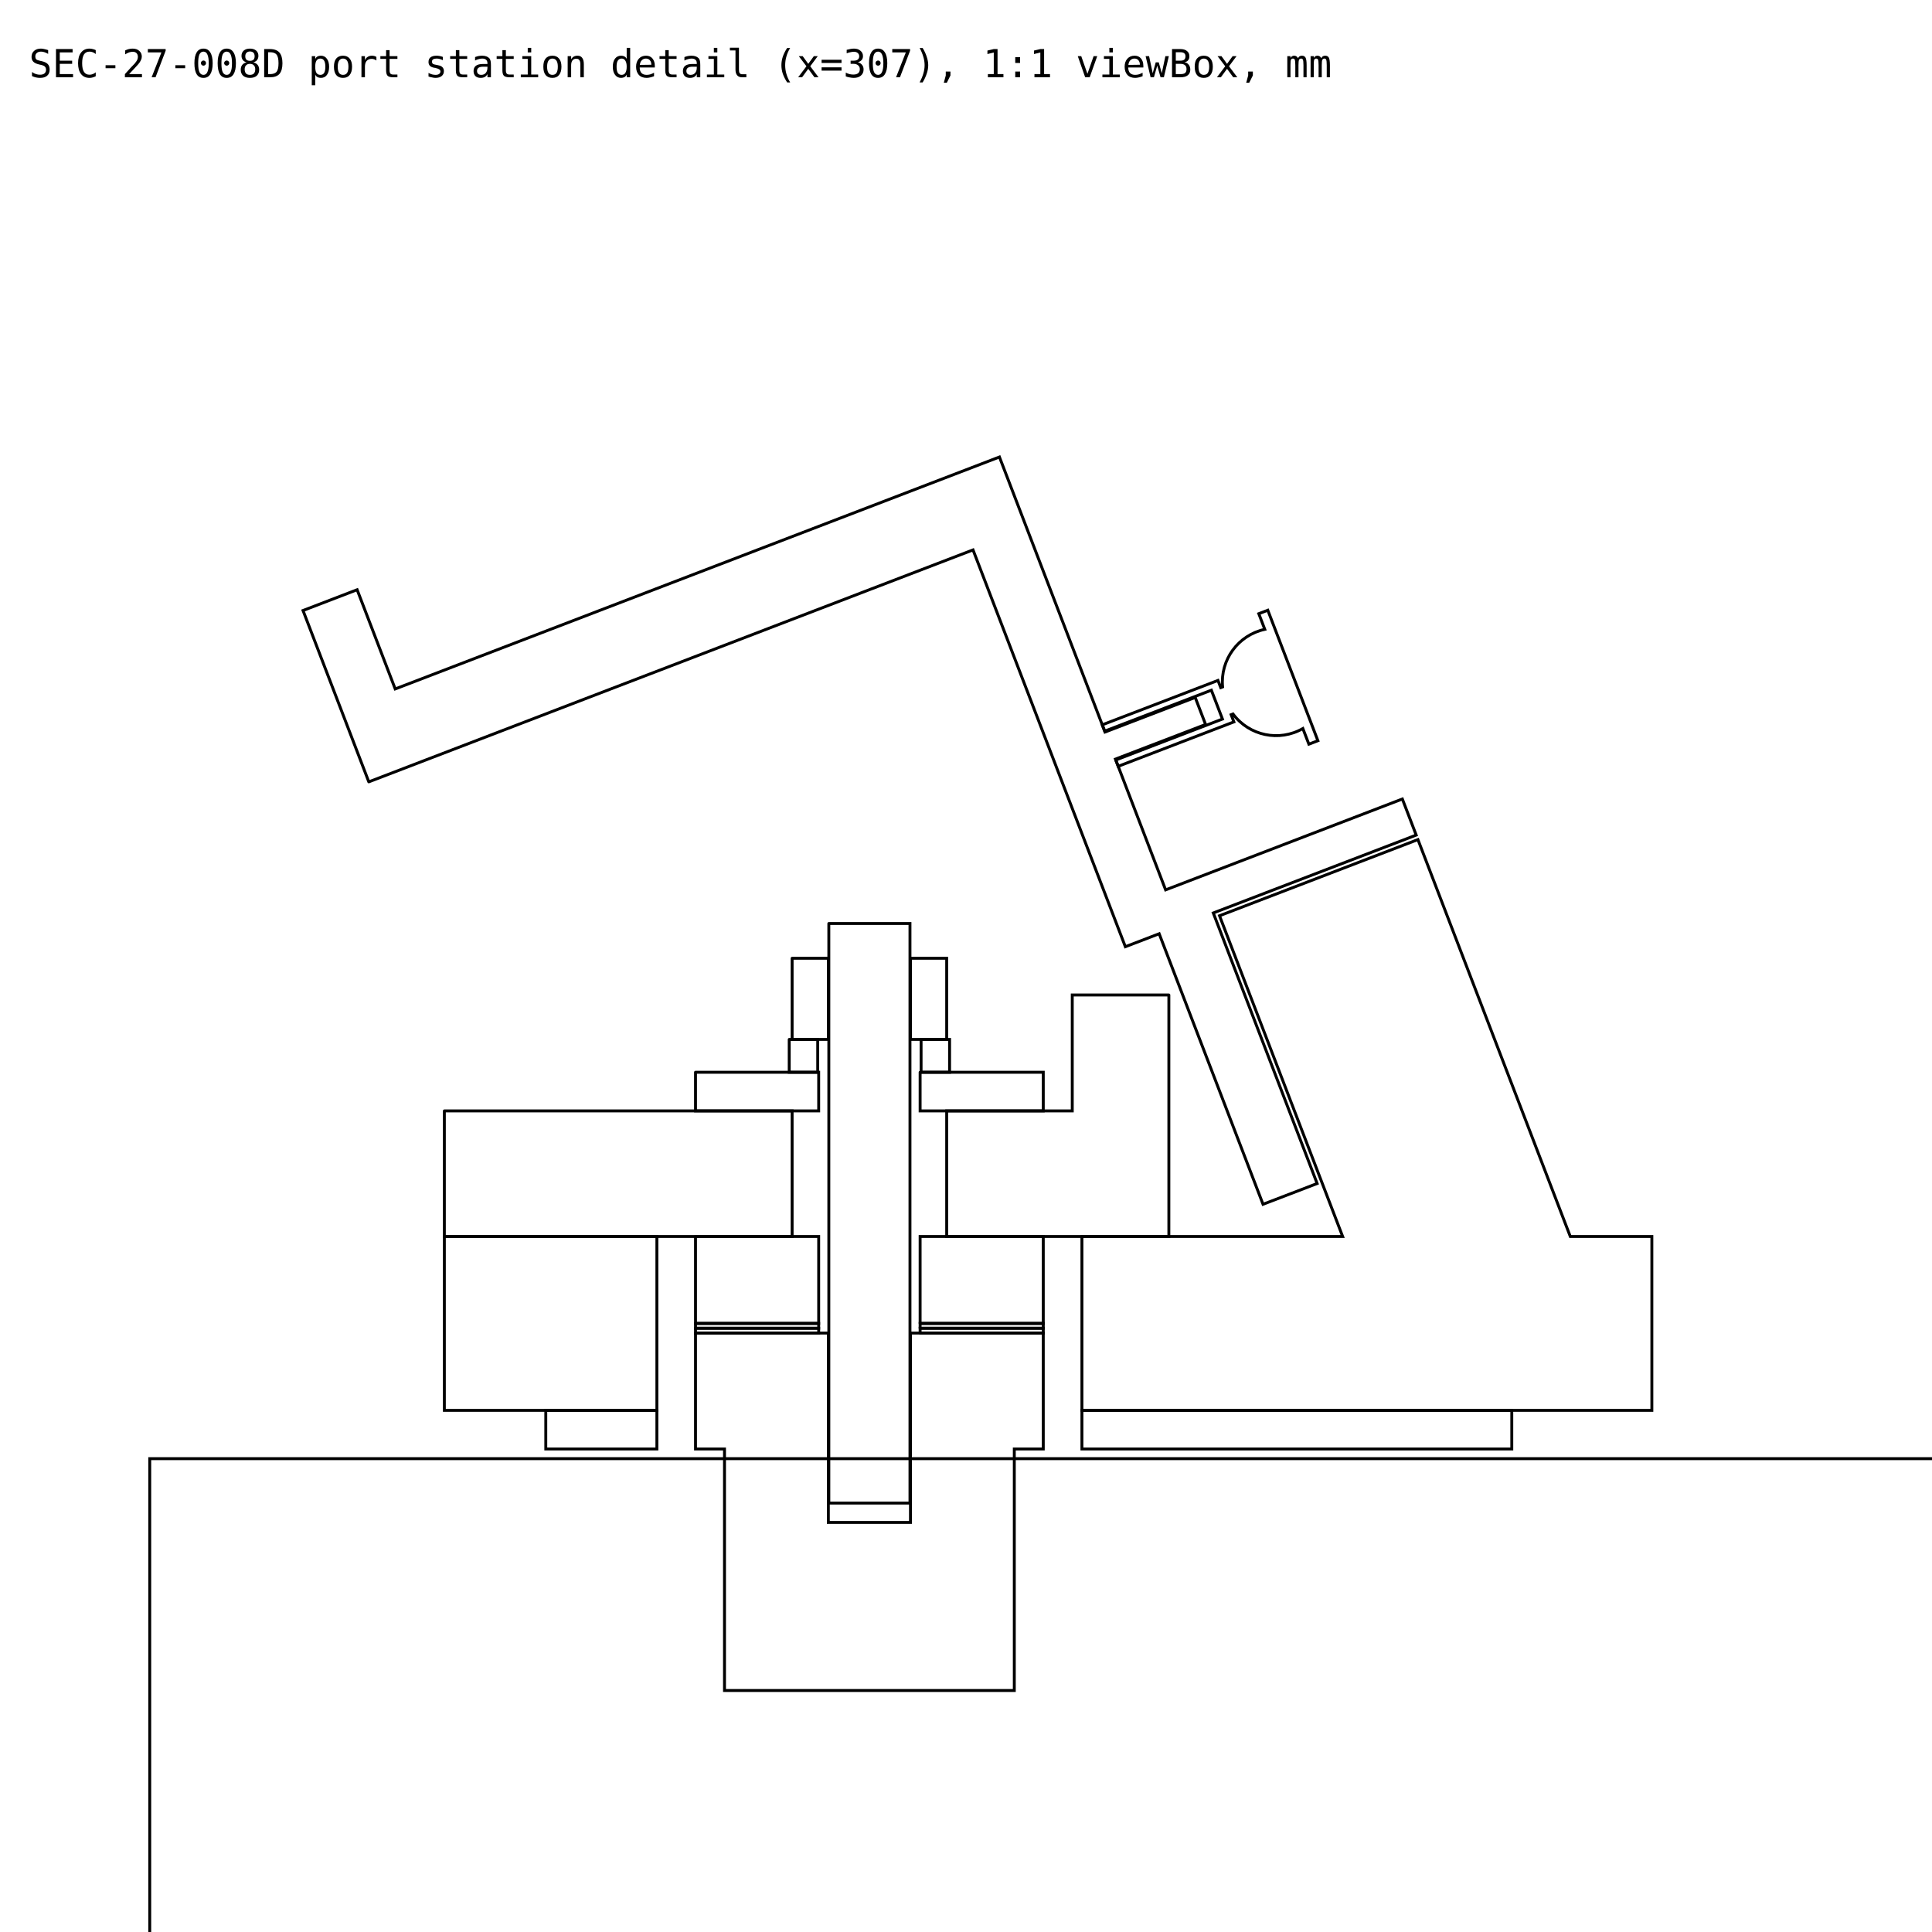
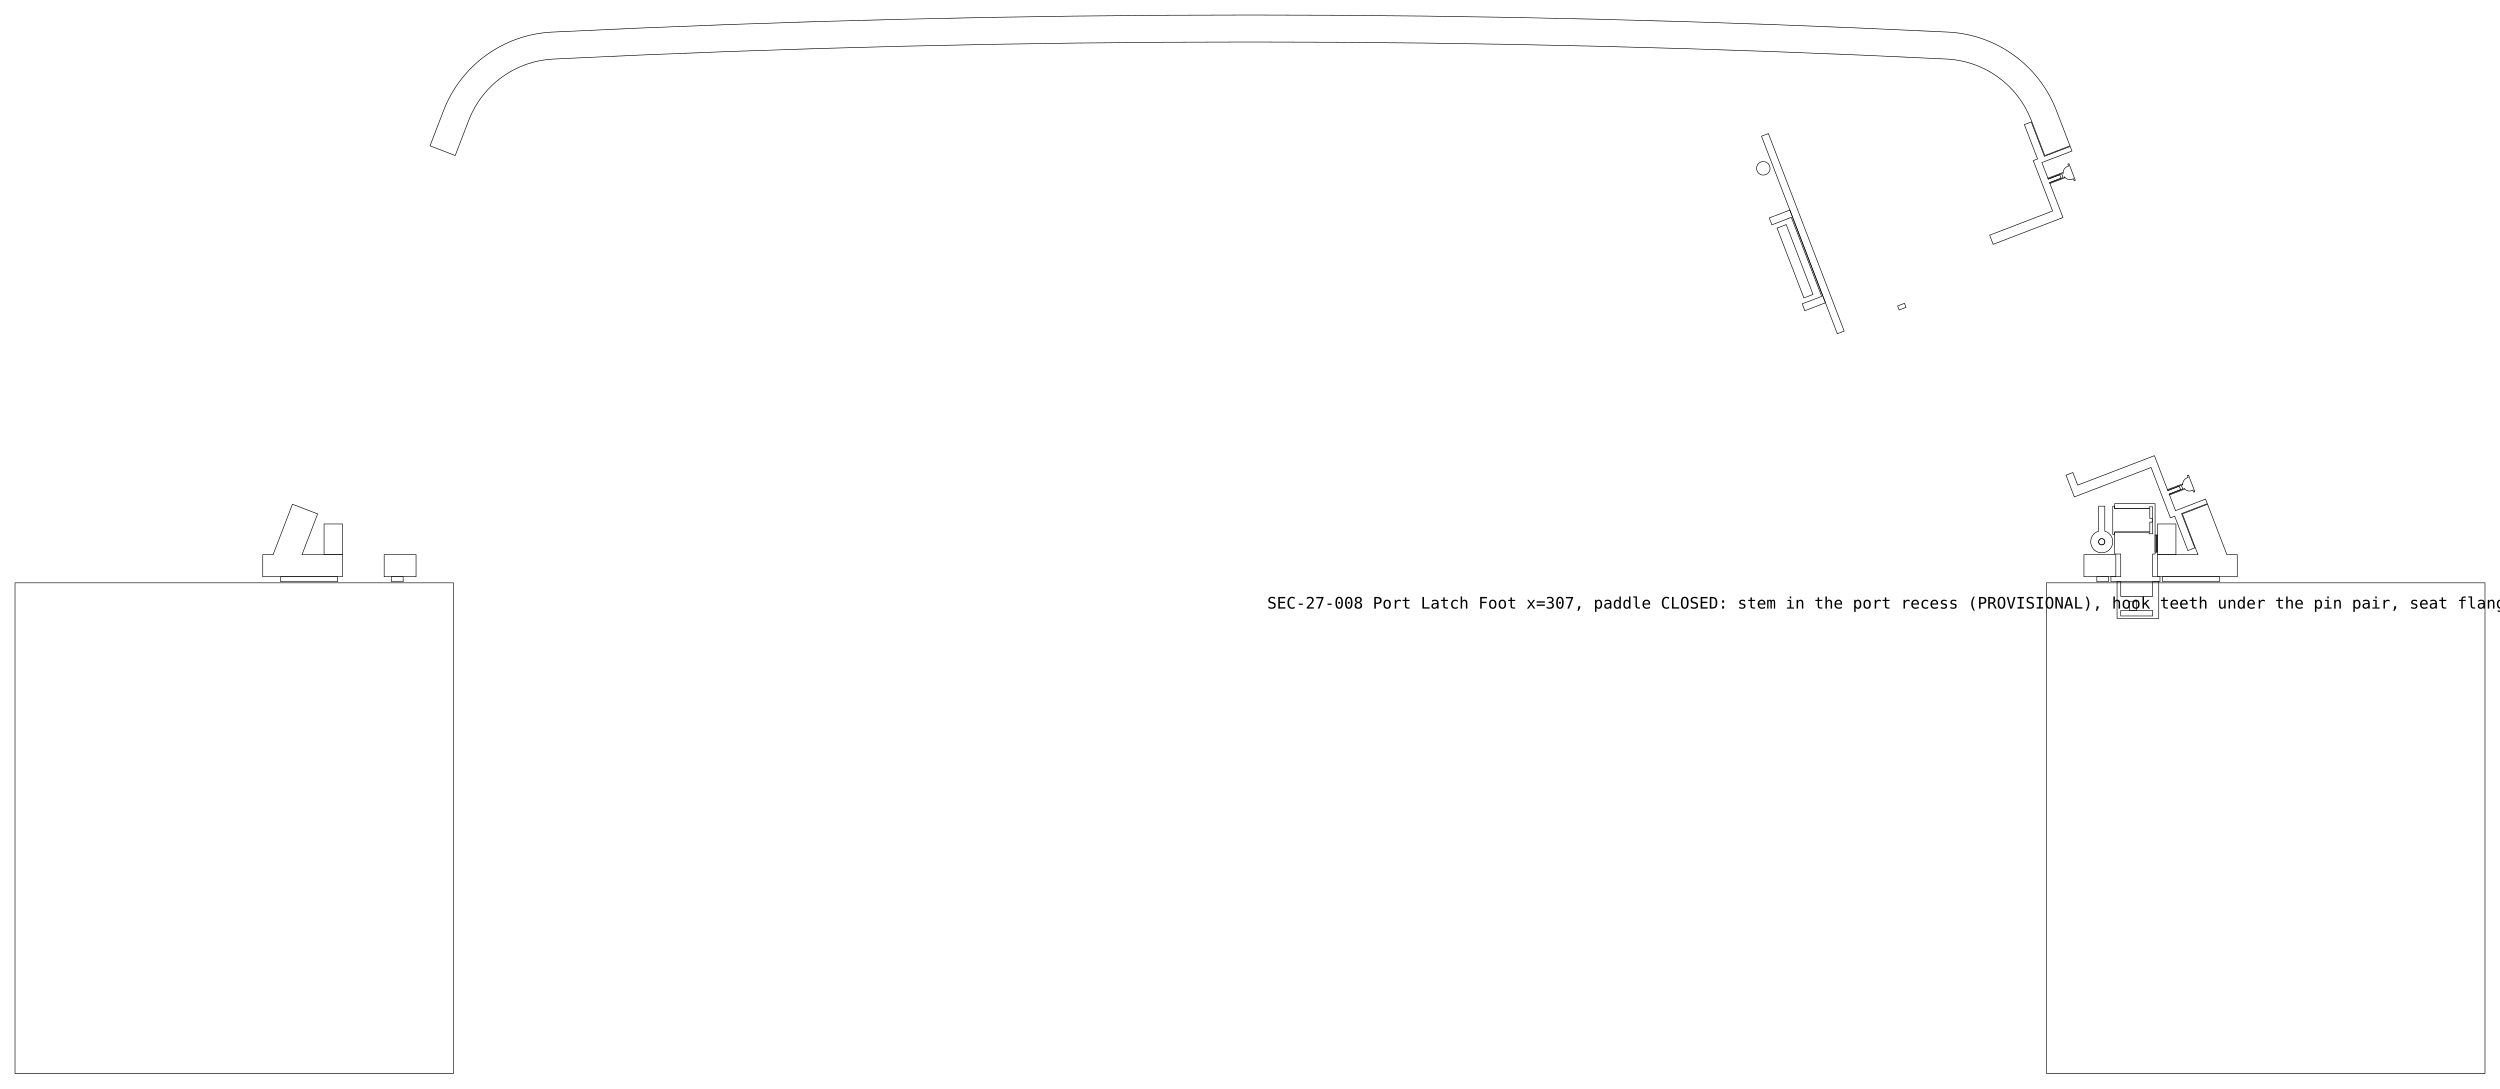
- <svg xmlns="http://www.w3.org/2000/svg" width="200mm" height="200mm" viewBox="634.0 -150.0 200.0 200.0" version="1.1">
+ <svg xmlns="http://www.w3.org/2000/svg" width="2038.5mm" height="887.5mm" viewBox="-1019.25 -474.25 2038.5 887.5" version="1.1">
  <g transform="scale(1,-1)" stroke-linecap="round">
-     <g fill="none" stroke="rgb(0,0,0)" stroke-width="0.3" id="section">
+     <g fill="none" stroke="rgb(0,0,0)" stroke-width="0.5" id="section">
+       <path d="M 680.0,22.0 L 680.0,4.0 L 706.0,4.0 L 706.0,22.0 L 680.0,22.0" />
+       <path d="M -805.0,22.0 L -805.0,4.0 L -740.0,4.0 L -740.0,22.0 L -772.99,22.0 L -760.244,55.203 L -780.783,63.087 L -796.555,22.0 L -805.0,22.0" />
+       <path d="M 740.0,22.0 L 740.0,4.0 L 805.0,4.0 L 805.0,22.0 L 796.555,22.0 L 780.783,63.087 L 760.244,55.203 L 772.99,22.0 L 740.0,22.0" />
      <path d="M -648.069,347.429 L -637.043,376.153 A 78,78 92.802 0,0 -568.037,426.107 A 11619.115,11619.115 87.198 0,0 568.037,426.107 A 78,78 21 0,0 637.043,376.153 L 648.069,347.429 L 668.608,355.313 L 657.582,384.037 A 100,100 21 0,1 569.113,448.08 A 11641.115,11641.115 87.198 0,1 -569.113,448.08 A 100,100 92.802 0,1 -657.582,384.037 L -668.608,355.313 L -648.069,347.429" />
-       <path d="M -702.0,22.0 L -702.0,4.0 L -680.0,4.0 L -680.0,22.0 L -702.0,22.0" />
-       <path d="M 746.0,22.0 L 746.0,4.0 L 805.0,4.0 L 805.0,22.0 L 796.555,22.0 L 780.783,63.087 L 760.244,55.203 L 772.99,22.0 L 746.0,22.0" />
-       <path d="M 680.0,22.0 L 680.0,4.0 L 702.0,4.0 L 702.0,22.0 L 680.0,22.0" />
-       <path d="M -805.0,22.0 L -805.0,4.0 L -746.0,4.0 L -746.0,22.0 L -772.99,22.0 L -760.244,55.203 L -780.783,63.087 L -796.555,22.0 L -805.0,22.0" />
-       <path d="M -716.0,35.0 L -716.0,22.0 L -680.0,22.0 L -680.0,35.0 L -716.0,35.0" />
-       <path d="M -745.0,47.0 L -755.0,47.0 L -755.0,22.0 L -732.0,22.0 L -732.0,35.0 L -745.0,35.0 L -745.0,47.0" />
-       <path d="M 755.0,47.0 L 745.0,47.0 L 745.0,35.0 L 732.0,35.0 L 732.0,22.0 L 755.0,22.0 L 755.0,47.0" />
-       <path d="M 680.0,35.0 L 680.0,22.0 L 716.0,22.0 L 716.0,35.0 L 680.0,35.0" />
-       <path d="M -690.5,4.0 L -702.0,4.0 L -702.0,0.0 L -690.5,0.0 L -690.5,4.0" />
-       <path d="M -746.0,4.0 L -790.5,4.0 L -790.5,0.0 L -746.0,0.0 L -746.0,4.0" />
-       <path d="M 790.5,4.0 L 746.0,4.0 L 746.0,0.0 L 790.5,0.0 L 790.5,4.0" />
-       <path d="M 702.0,4.0 L 690.5,4.0 L 690.5,0.0 L 702.0,0.0 L 702.0,4.0" />
-       <path d="M 706.0,12.0 L 706.0,0.0 L 709.0,0.0 L 709.0,-25.0 L 739.0,-25.0 L 739.0,0.0 L 742.0,0.0 L 742.0,12.0 L 728.25,12.0 L 728.25,-7.6 L 719.75,-7.6 L 719.75,12.0 L 706.0,12.0" />
-       <path d="M 729.25,12.0 L 742.0,12.0 L 742.0,12.5 L 729.25,12.5 L 729.25,12.0" />
-       <path d="M 706.0,12.5 L 706.0,12.0 L 718.75,12.0 L 718.75,12.5 L 706.0,12.5" />
-       <path d="M 706.0,13.0 L 706.0,12.5 L 718.75,12.5 L 718.75,13.0 L 706.0,13.0" />
-       <path d="M 729.25,12.5 L 742.0,12.5 L 742.0,13.0 L 729.25,13.0 L 729.25,12.5" />
-       <path d="M 729.25,13.0 L 742.0,13.0 L 742.0,22.0 L 729.25,22.0 L 729.25,13.0" />
-       <path d="M 706.0,22.0 L 706.0,13.0 L 718.75,13.0 L 718.75,22.0 L 706.0,22.0" />
-       <path d="M 729.25,39.0 L 729.25,35.0 L 742.0,35.0 L 742.0,39.0 L 729.25,39.0" />
-       <path d="M 706.0,39.0 L 706.0,35.0 L 718.75,35.0 L 718.75,39.0 L 706.0,39.0" />
-       <path d="M 715.7,42.4 L 715.7,39.0 L 718.65,39.0 L 718.65,42.4 L 715.7,42.4" />
-       <path d="M 729.35,39.0 L 732.3,39.0 L 732.3,42.4 L 729.35,42.4 L 729.35,39.0" />
-       <path d="M 719.8,54.4 L 719.8,-5.6 L 728.2,-5.6 L 728.2,54.4 L 719.8,54.4" />
-       <path d="M 728.25,42.4 L 732.0,42.4 L 732.0,50.8 L 728.25,50.8 L 728.25,42.4" />
-       <path d="M 716.0,50.8 L 716.0,42.4 L 719.75,42.4 L 719.75,50.8 L 716.0,50.8" />
-       <path d="M 417.077,363.196 L 478.895,202.153 L 484.497,204.303 L 422.678,365.346 L 417.077,363.196" />
+       <path d="M -706.0,22.0 L -706.0,4.0 L -680.0,4.0 L -680.0,22.0 L -706.0,22.0" />
+       <path d="M -740.0,47.0 L -755.0,47.0 L -755.0,22.0 L -740.0,22.0 L -740.0,47.0" />
+       <path d="M 755.0,47.0 L 740.0,47.0 L 740.0,22.0 L 755.0,22.0 L 755.0,47.0" />
+       <path d="M -690.5,4.0 L -700.0,4.0 L -700.0,0.0 L -690.5,0.0 L -690.5,4.0" />
+       <path d="M -744.0,4.0 L -790.5,4.0 L -790.5,0.0 L -744.0,0.0 L -744.0,4.0" />
+       <path d="M 700.0,4.0 L 690.5,4.0 L 690.5,0.0 L 700.0,0.0 L 700.0,4.0" />
+       <path d="M 790.5,4.0 L 744.0,4.0 L 744.0,0.0 L 790.5,0.0 L 790.5,4.0" />
+       <path d="M 710.0,-23.5 L 710.0,-28.0 L 736.0,-28.0 L 736.0,-23.5 L 710.0,-23.5" />
+       <path d="M 702.0,4.0 L 702.0,0.0 L 710.0,0.0 L 710.0,-12.0 L 736.0,-12.0 L 736.0,0.0 L 742.0,0.0 L 742.0,4.0 L 736.0,4.0 L 736.0,22.5 L 738.0,22.5 L 738.0,63.6 L 705.0,63.6 L 705.0,59.6 L 733.2,59.6 L 733.2,61.0 L 736.0,61.0 L 736.0,39.0 L 733.2,39.0 L 733.2,40.4 L 705.0,40.4 L 705.0,22.5 L 710.0,22.5 L 710.0,4.0 L 702.0,4.0" />
+       <path d="M 697.0,61.5 L 692.0,61.5 L 692.0,41.146 A 9.0,9.0 -90.0 1,1 697.0,41.146 L 697.0,61.5 M 694.5,29.9 A 2.6,2.6 -90.0 0,0 694.5,35.1 A 2.6,2.6 -90.0 0,0 694.5,29.9" />
+       <path d="M 723.0,-16.0 L 717.0,-16.0 L 717.0,-23.5 L 723.0,-23.5 L 723.0,-16.0" />
+       <path d="M 703.5,38.5 L 705.0,38.5 L 705.0,40.5 L 733.7,40.5 L 733.7,48.5 L 735.7,48.5 L 735.7,51.5 L 733.7,51.5 L 733.7,59.5 L 705.0,59.5 L 705.0,61.5 L 703.5,61.5 L 703.5,38.5" />
+       <circle cx="694.5" cy="32.5" r="2.5" />
+       <path d="M 739.0,38.0 L 738.0,38.0 L 738.0,24.0 L 739.0,24.0 L 739.0,38.0" />
+       <path d="M 740.0,38.0 L 739.0,38.0 L 739.0,24.0 L 740.0,24.0 L 740.0,38.0" />
+       <path d="M 741.0,0.0 L 707.0,0.0 L 707.0,-30.0 L 741.0,-30.0 L 741.0,0.0" />
      <path d="M 642.18,344.633 L 638.679,343.289 L 654.448,302.211 L 603.101,282.501 L 605.968,275.032 L 662.916,296.893 L 651.986,325.367 L 661.322,328.951 L 660.246,331.751 L 650.911,328.168 L 645.714,341.705 L 670.221,351.112 L 668.787,354.846 L 647.782,346.783 L 637.031,374.79 L 631.429,372.64 L 642.18,344.633" />
      <path d="M 528.054,224.772 L 529.308,221.505 L 534.91,223.655 L 533.656,226.923 L 528.054,224.772" />
+       <path d="M 417.077,363.196 L 478.895,202.153 L 484.497,204.303 L 422.678,365.346 L 417.077,363.196" />
      <path d="M 672.178,69.063 L 734.728,93.074 L 750.496,51.996 L 753.997,53.34 L 764.748,25.333 L 770.349,27.483 L 759.598,55.491 L 780.604,63.554 L 779.171,67.288 L 754.664,57.881 L 749.468,71.418 L 758.803,75.002 L 757.728,77.802 L 748.393,74.219 L 737.462,102.693 L 674.912,78.682 L 670.97,88.952 L 665.369,86.801 L 672.178,69.063" />
      <path d="M 650.624,328.915 L 650.875,328.261 L 661.919,332.501 L 663.066,329.513 L 652.022,325.274 L 652.272,324.62 L 664.25,329.218 L 663.964,329.965 L 664.156,330.039 A 5.565,5.565 -159 0,1 671.39,328.532 L 672.012,326.912 L 672.946,327.27 L 667.761,340.778 L 666.827,340.42 L 667.449,338.8 A 5.565,5.565 -159 0,1 663.081,332.839 L 662.888,332.766 L 662.602,333.513 L 650.624,328.915" />
      <path d="M 749.504,71.325 L 749.754,70.671 L 761.732,75.269 L 761.446,76.016 L 761.638,76.09 A 5.565,5.565 -159 0,1 768.872,74.583 L 769.494,72.963 L 770.428,73.321 L 765.243,86.829 L 764.309,86.471 L 764.931,84.851 A 5.565,5.565 -159 0,1 760.563,78.89 L 760.37,78.816 L 760.084,79.563 L 748.106,74.966 L 748.357,74.312 L 759.401,78.551 L 760.548,75.564 L 749.504,71.325" />
      <circle cx="418.567" cy="336.989" r="5.5" />
      <path d="M 469.219,227.36 L 440.191,302.98 L 423.387,296.529 L 425.537,290.928 L 441.408,297.02 L 466.135,232.603 L 450.264,226.511 L 452.415,220.909 L 469.219,227.36" />
      <path d="M 459.1,234.187 L 437.24,291.135 L 429.771,288.268 L 451.632,231.32 L 459.1,234.187" />
      <path d="M -649.5,-1.0 L -1007.0,-1.0 L -1007.0,-401.0 L -649.5,-401.0 L -649.5,-1.0" />
      <path d="M 1007.0,-1.0 L 649.5,-1.0 L 649.5,-401.0 L 1007.0,-401.0 L 1007.0,-1.0" />
    </g>
  </g>
-   <text x="637.0" y="-142.0" font-family="monospace" font-size="4">SEC-27-008D  port station detail (x=307), 1:1 viewBox, mm</text>
+   <text x="14" y="22" font-family="monospace" font-size="13">SEC-27-008  Port Latch Foot x=307, paddle CLOSED: stem in the port recess (PROVISIONAL), hook teeth under the pin pair, seat flange = pad stop, rail notch, lock under paddle</text>
</svg>
